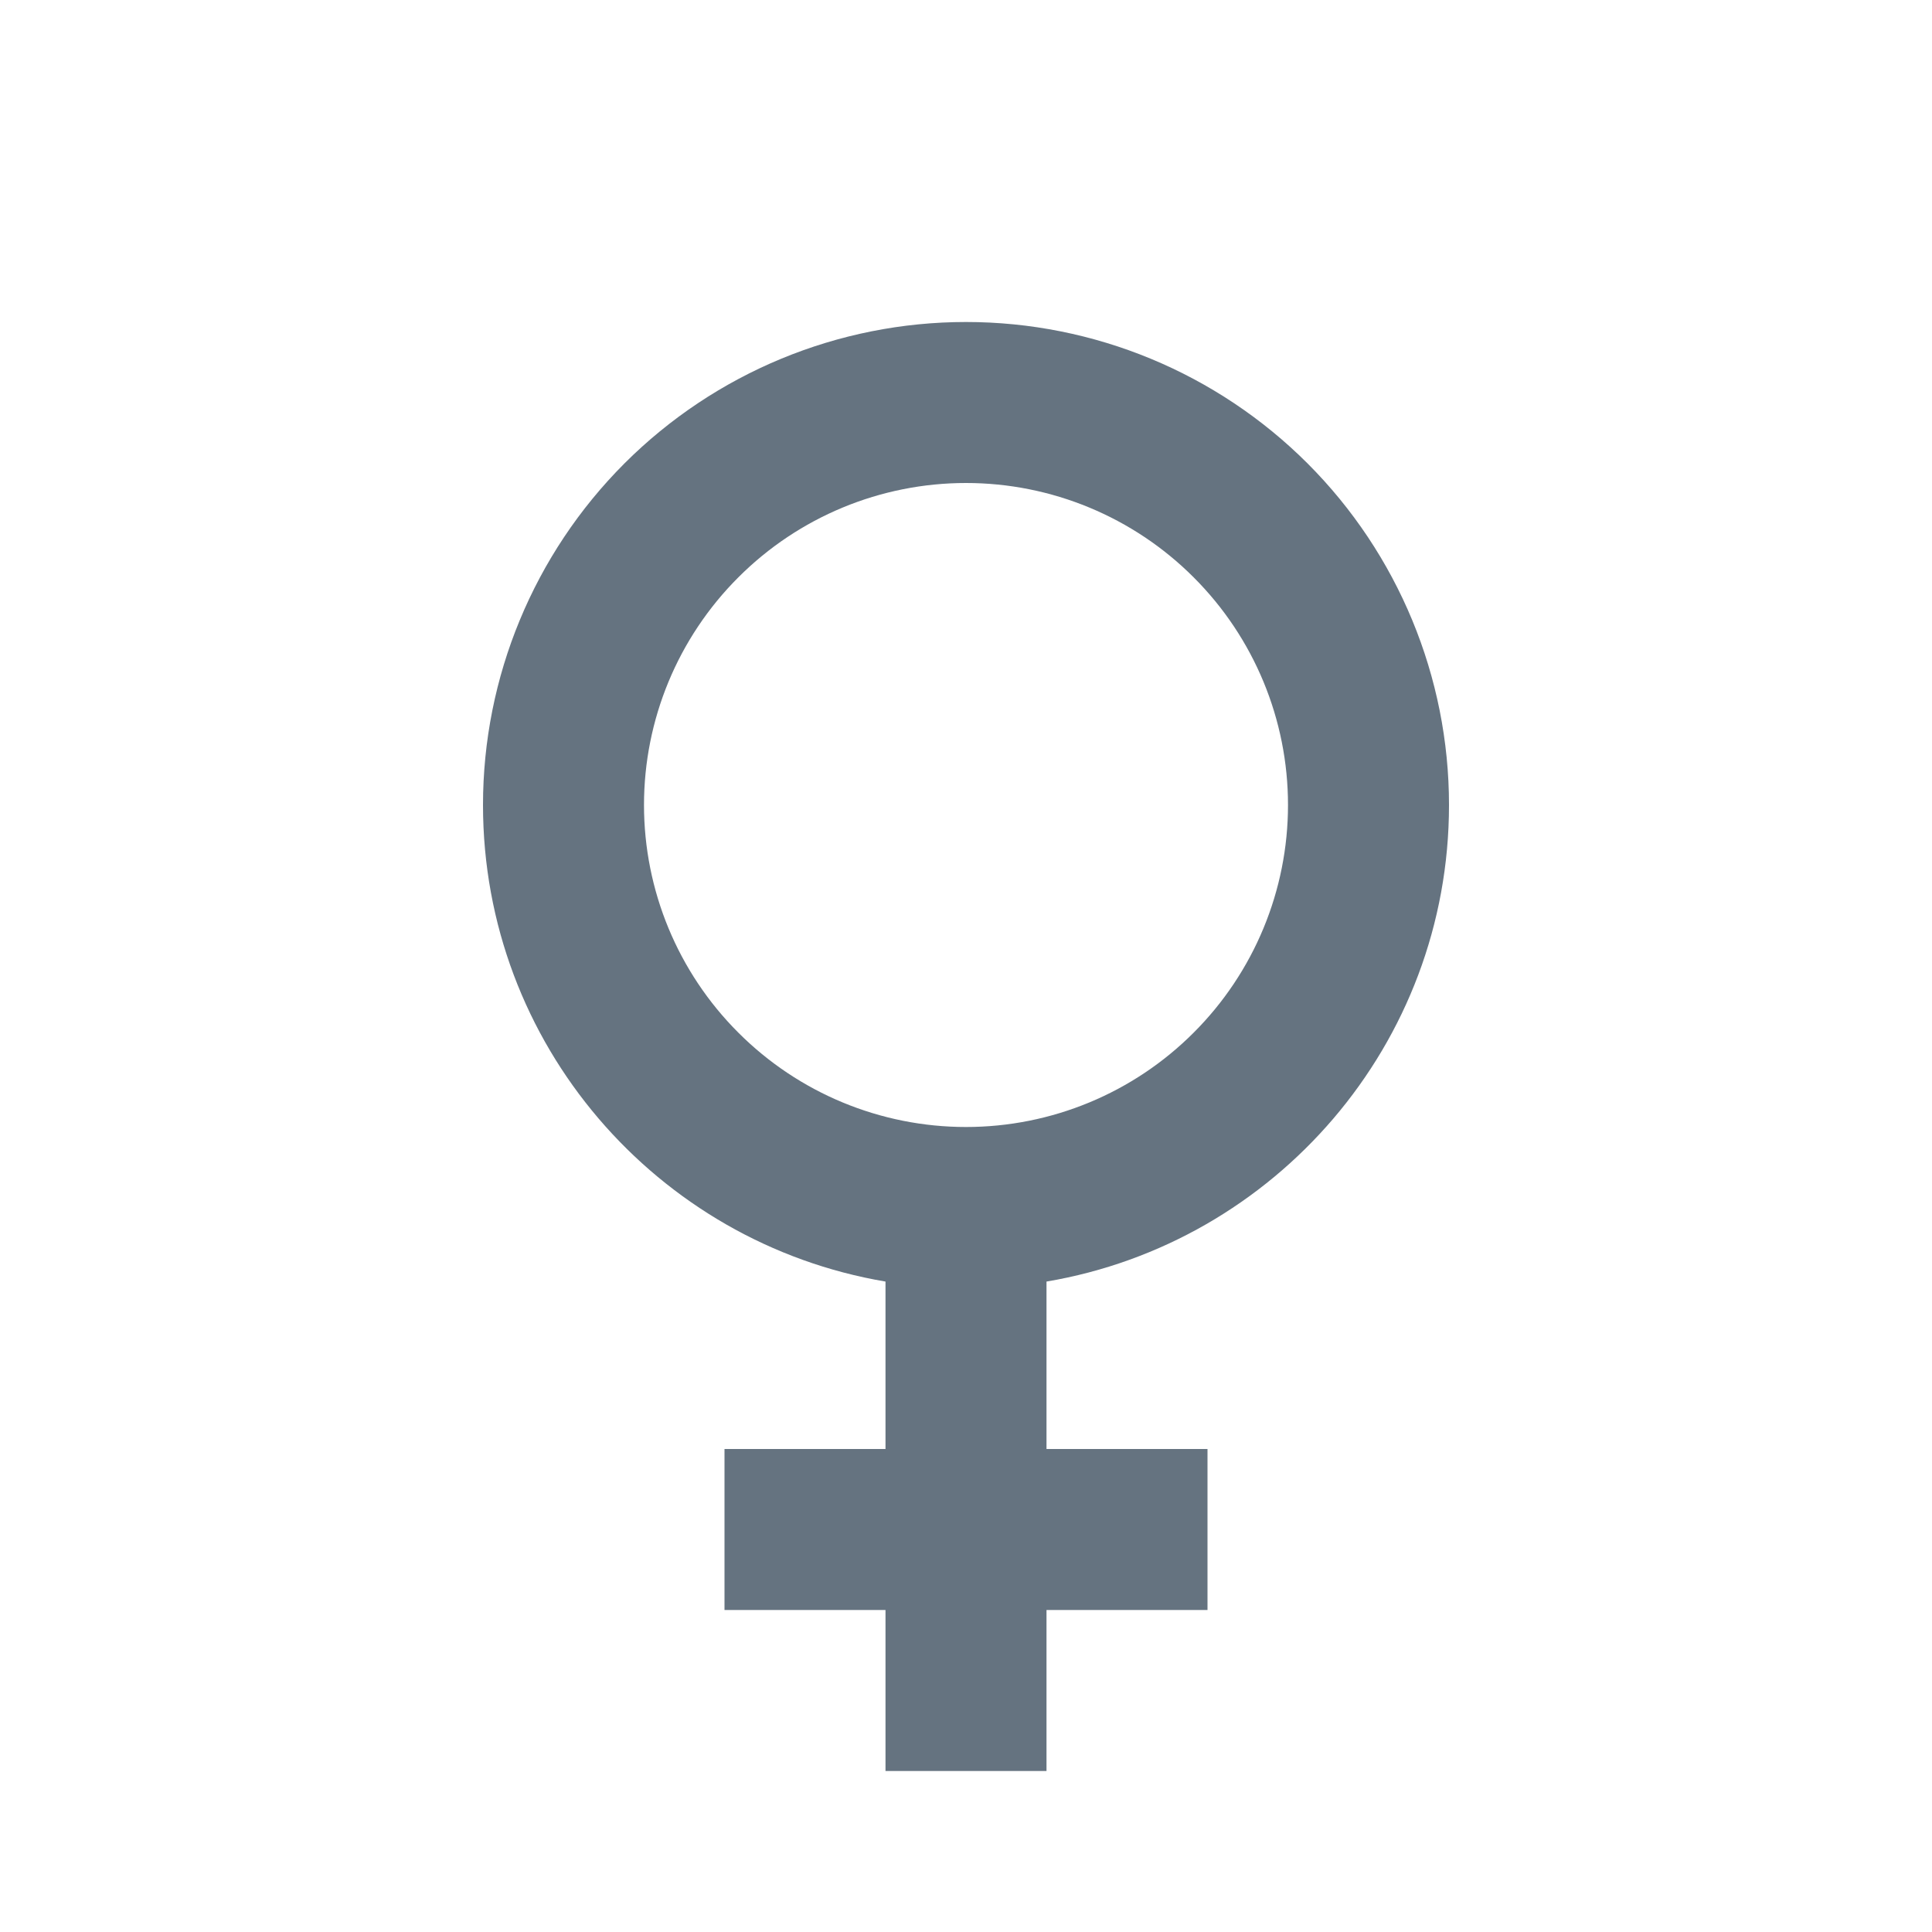
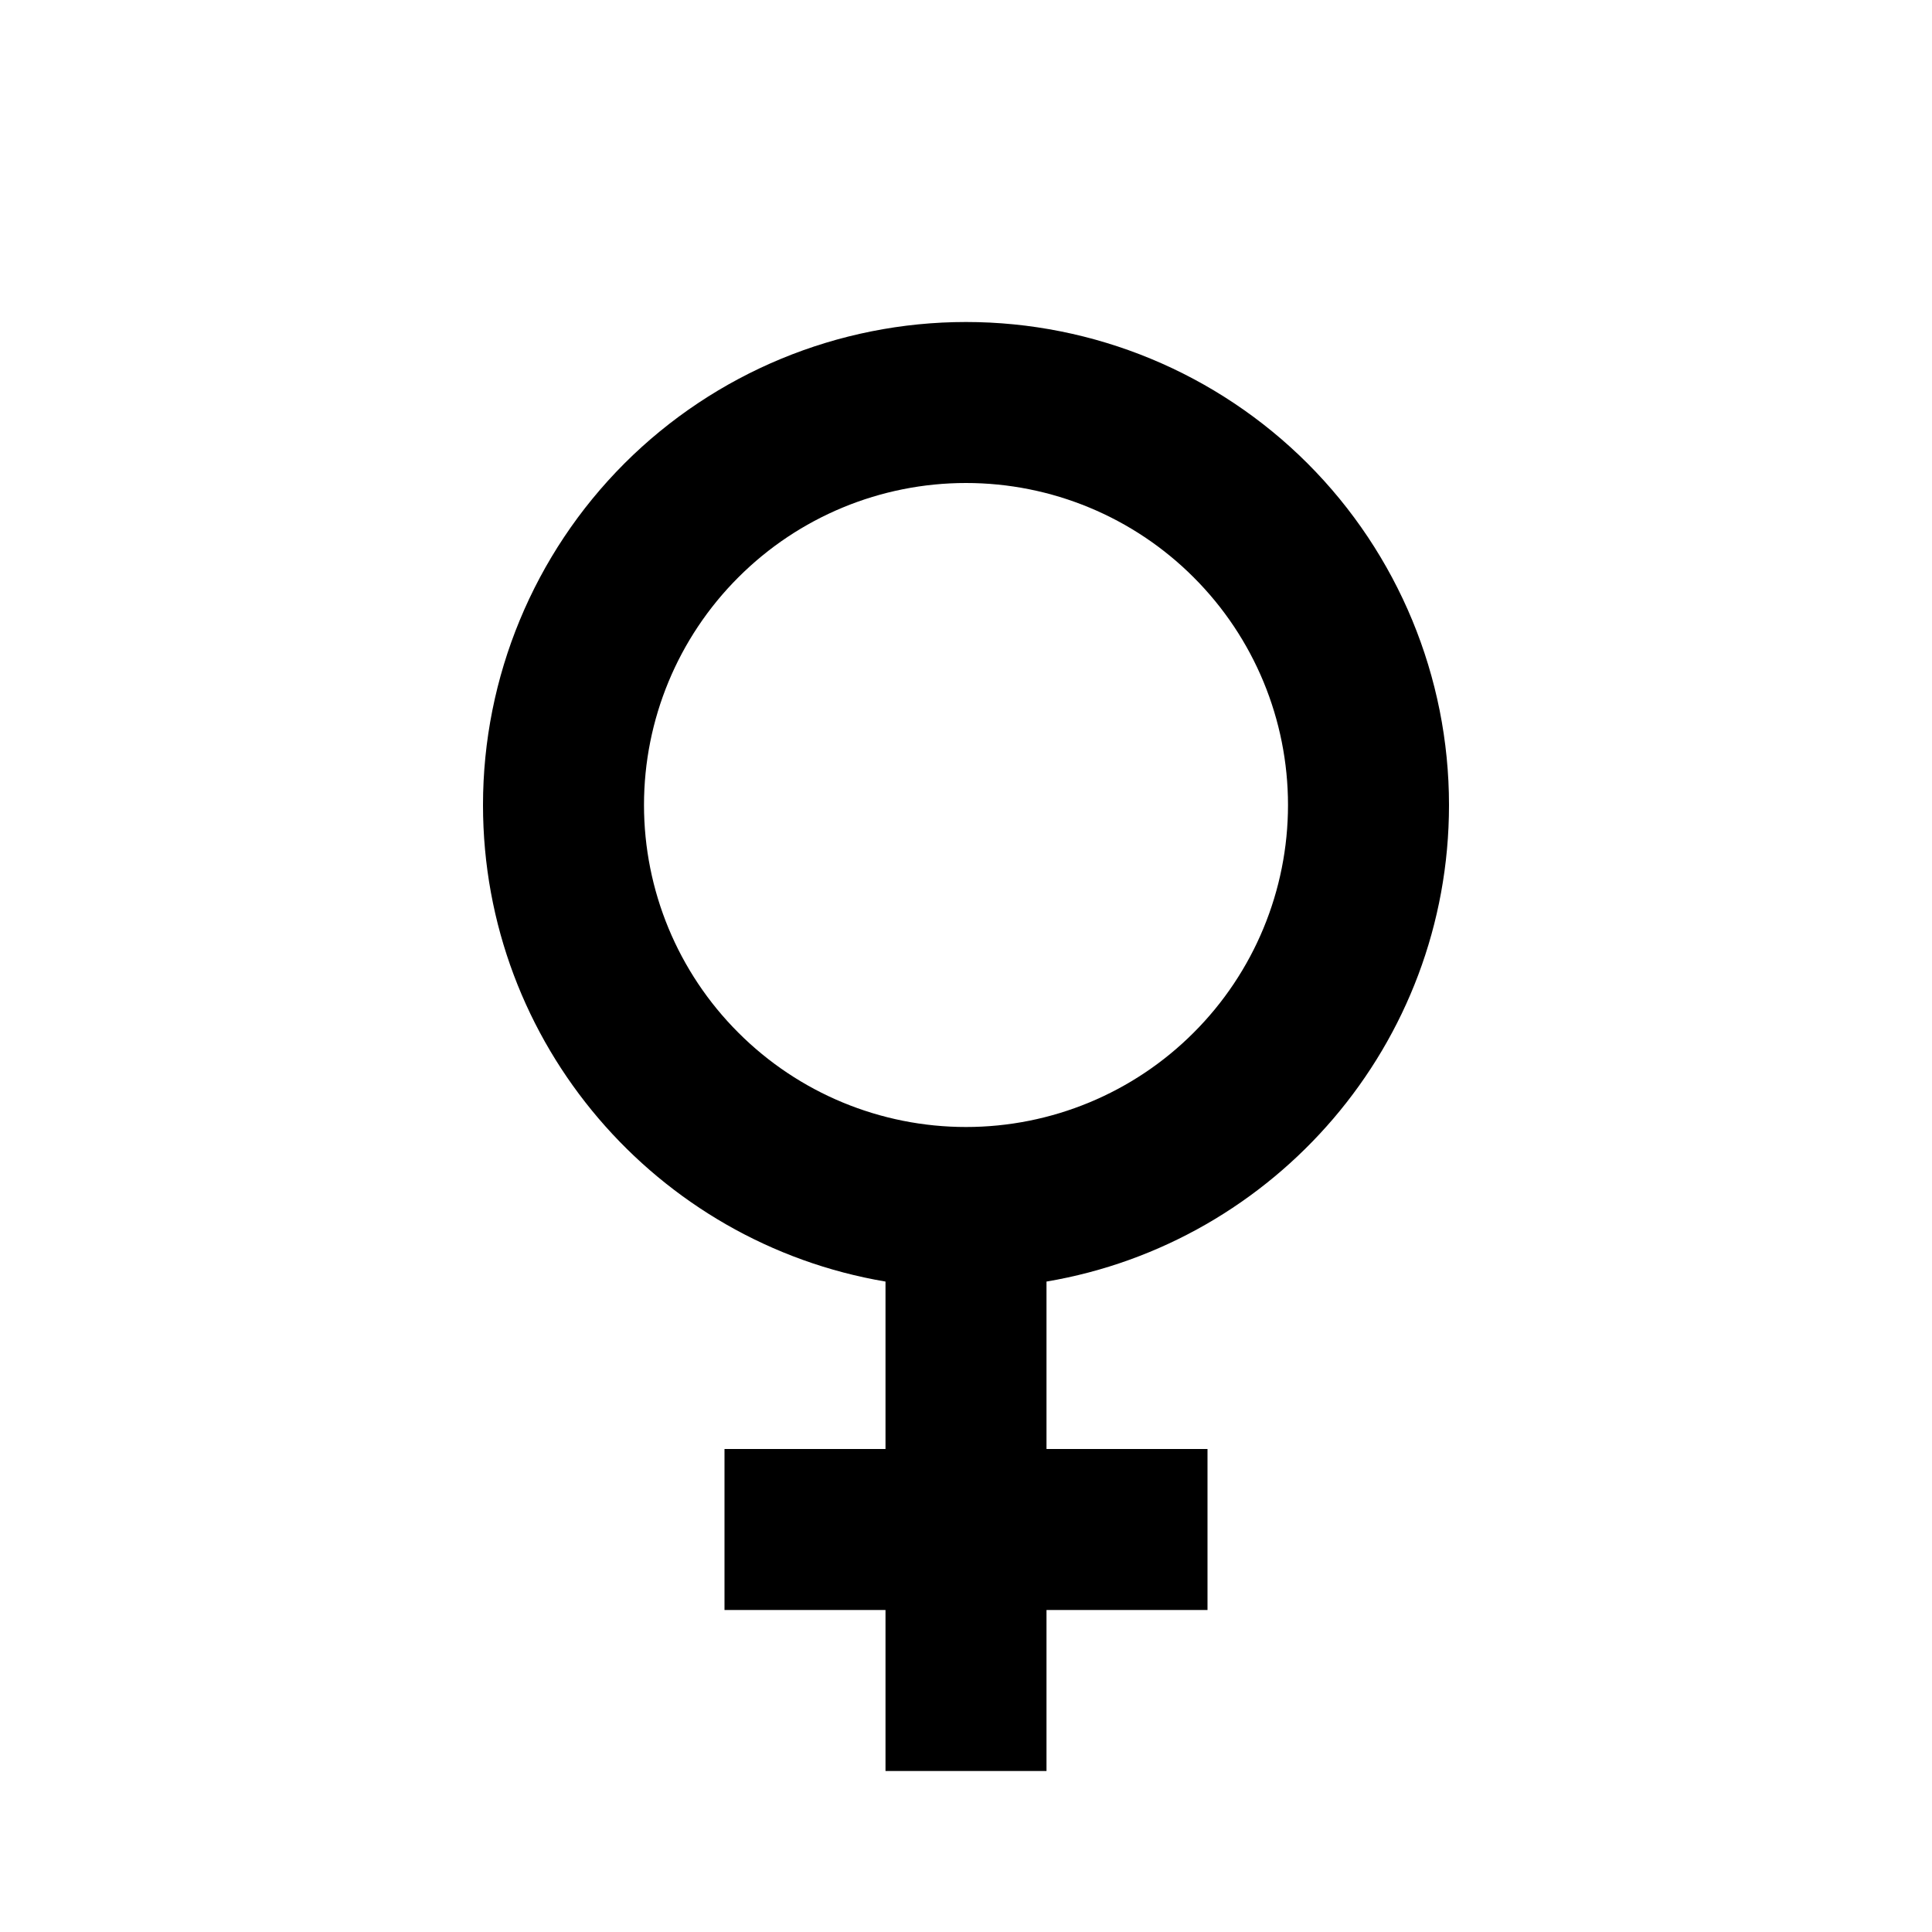
- <svg xmlns="http://www.w3.org/2000/svg" width="24" height="24" viewBox="0 0 24 24" fill="none">
-   <path d="M12 4C13.591 4 15.117 4.632 16.243 5.757C17.368 6.883 18 8.409 18 10C18 12.97 15.84 15.44 13 15.92V18H15V20H13V22H11V20H9V18H11V15.92C8.16 15.44 6 12.97 6 10C6 8.409 6.632 6.883 7.757 5.757C8.883 4.632 10.409 4 12 4ZM12 6C10.939 6 9.922 6.421 9.172 7.172C8.421 7.922 8 8.939 8 10C8 11.061 8.421 12.078 9.172 12.828C9.922 13.579 10.939 14 12 14C13.061 14 14.078 13.579 14.828 12.828C15.579 12.078 16 11.061 16 10C16 8.939 15.579 7.922 14.828 7.172C14.078 6.421 13.061 6 12 6Z" fill="#657380" />
+ <svg xmlns="http://www.w3.org/2000/svg" width="24" height="24" viewBox="0 0 24 24">
+   <path d="M12 4C13.591 4 15.117 4.632 16.243 5.757C17.368 6.883 18 8.409 18 10C18 12.97 15.84 15.44 13 15.92V18H15V20H13V22H11V20H9V18H11V15.92C8.16 15.44 6 12.97 6 10C6 8.409 6.632 6.883 7.757 5.757C8.883 4.632 10.409 4 12 4ZM12 6C10.939 6 9.922 6.421 9.172 7.172C8.421 7.922 8 8.939 8 10C8 11.061 8.421 12.078 9.172 12.828C9.922 13.579 10.939 14 12 14C13.061 14 14.078 13.579 14.828 12.828C15.579 12.078 16 11.061 16 10C16 8.939 15.579 7.922 14.828 7.172C14.078 6.421 13.061 6 12 6Z" />
</svg>
